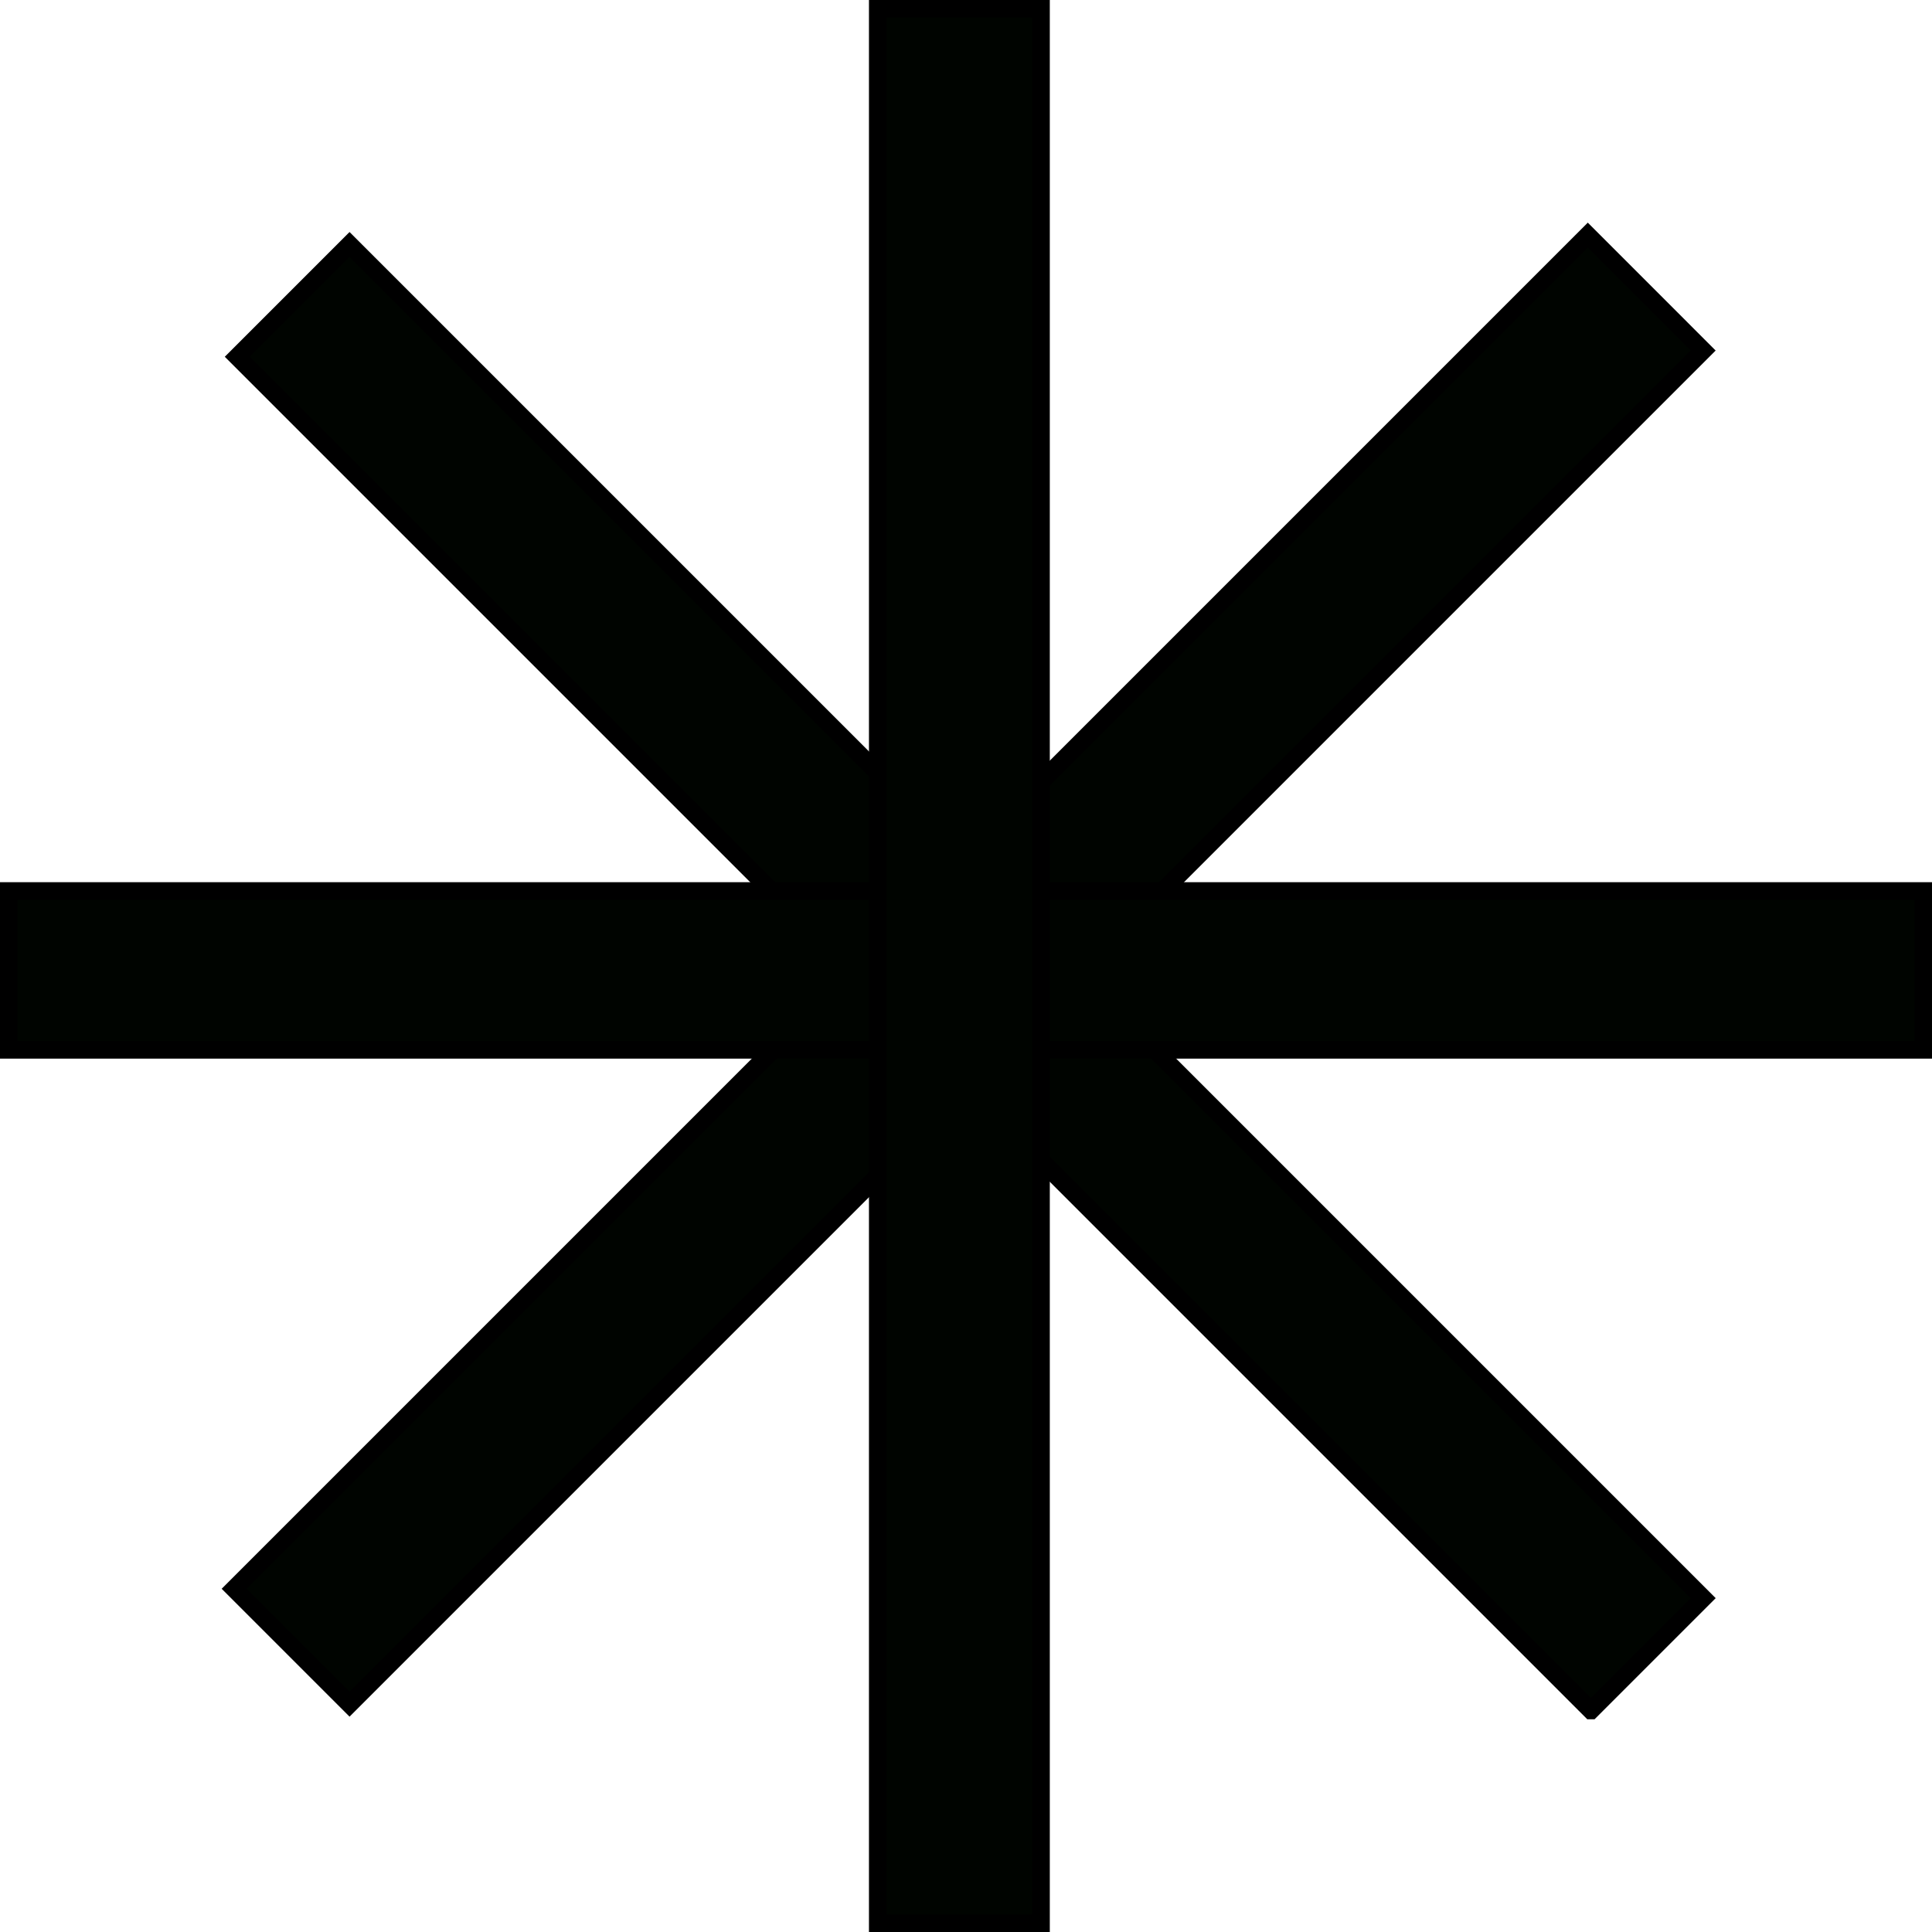
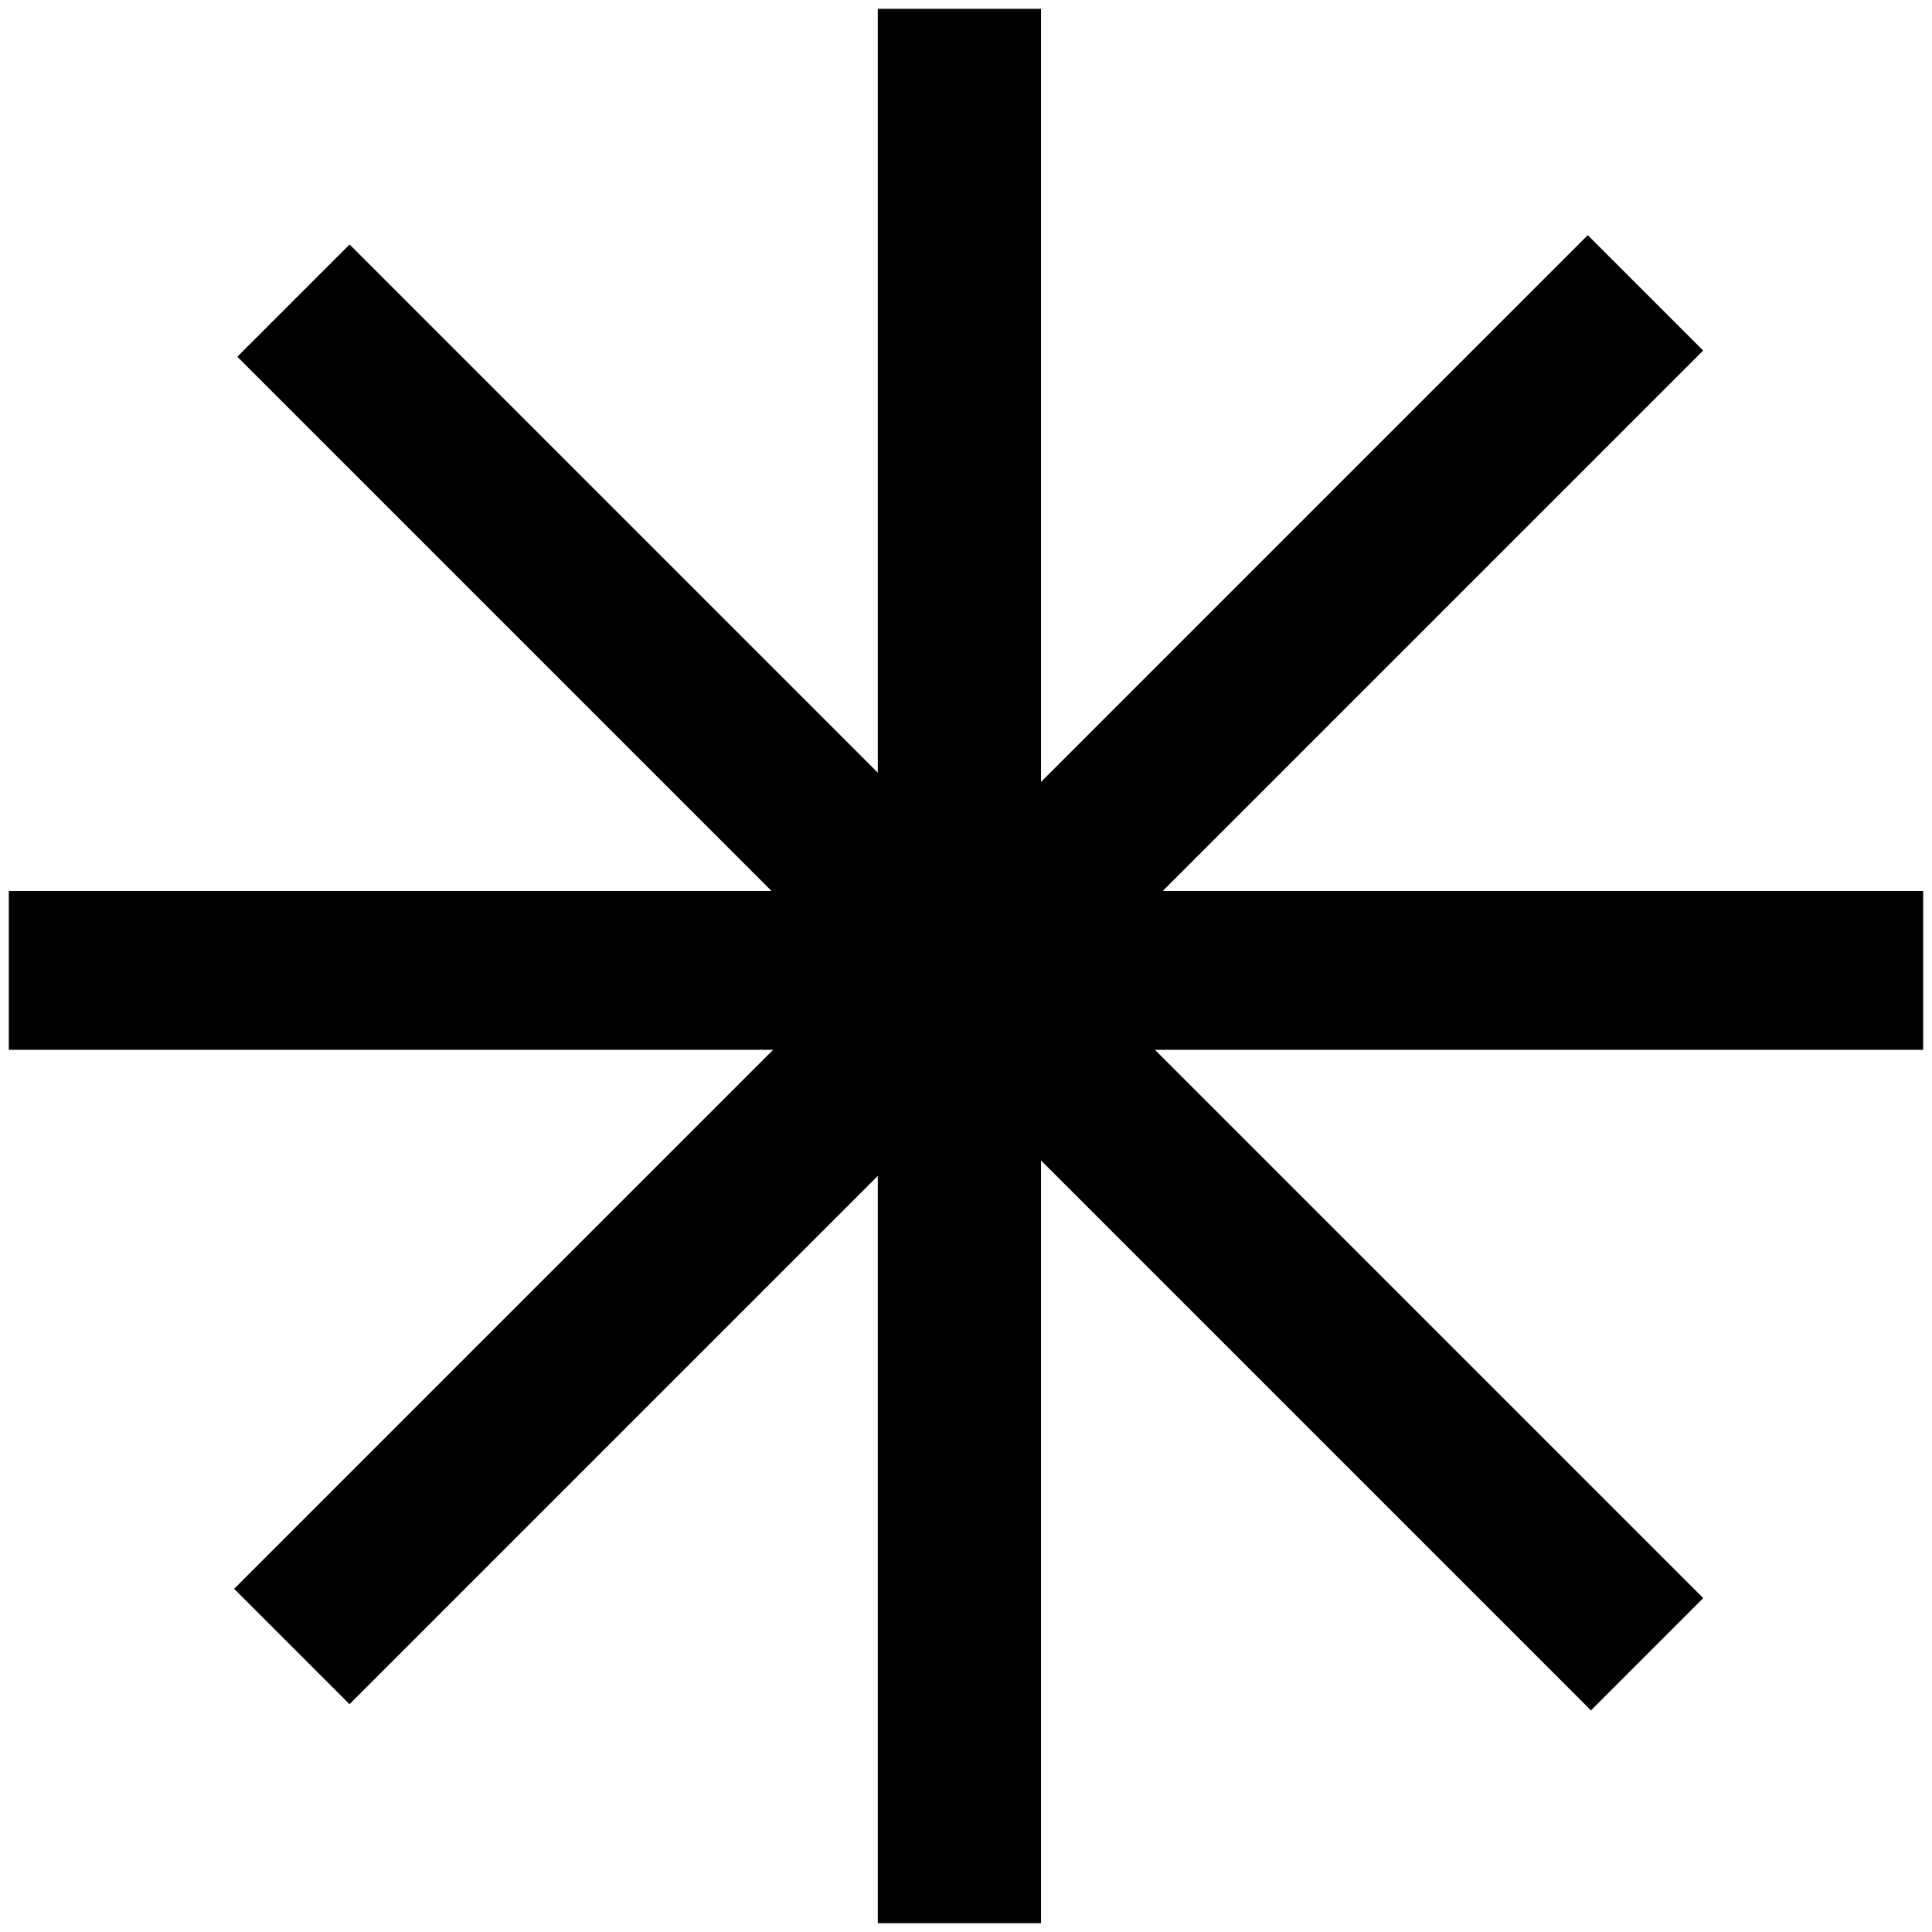
- <svg width="109.5pt" height="109.5pt" viewBox="0 0 109.5 109.5" xml:space="preserve">
-   <g id="Layer_x0020_1" style="fill-rule:nonzero;clip-rule:nonzero;fill:#000400;stroke:#000000;stroke-miterlimit:4;">
-     <g>
-       <path d="M90.168,96.942L13.447,20.221l6.364-6.364l76.722,76.721l-6.364,6.364z" />
-       <path d="M19.811,96.588l-6.541-6.541l76.721-76.721l6.54,6.541L19.811,96.588z" />
-     </g>
-     <g>
-       <path d="M109,59.5H0.5v-9H109v9z" />
-       <path d="M59,109h-9.25V0.5H59V109z" />
-     </g>
-   </g>
+ <svg width="136.87" height="136.87" viewBox="0 0 109.5 109.5">
+   <path d="m90.17 96.94l-76.72-76.72 6.364-6.364 76.72 76.72-6.364 6.364" />
+   <path d="m19.811 96.59l-6.541-6.541 76.72-76.72 6.54 6.541-76.72 76.72" />
+   <path d="M109,59.5H0.5v-9H109v9z" />
+   <path d="M59,109h-9.25V0.5H59V109z" />
</svg>
